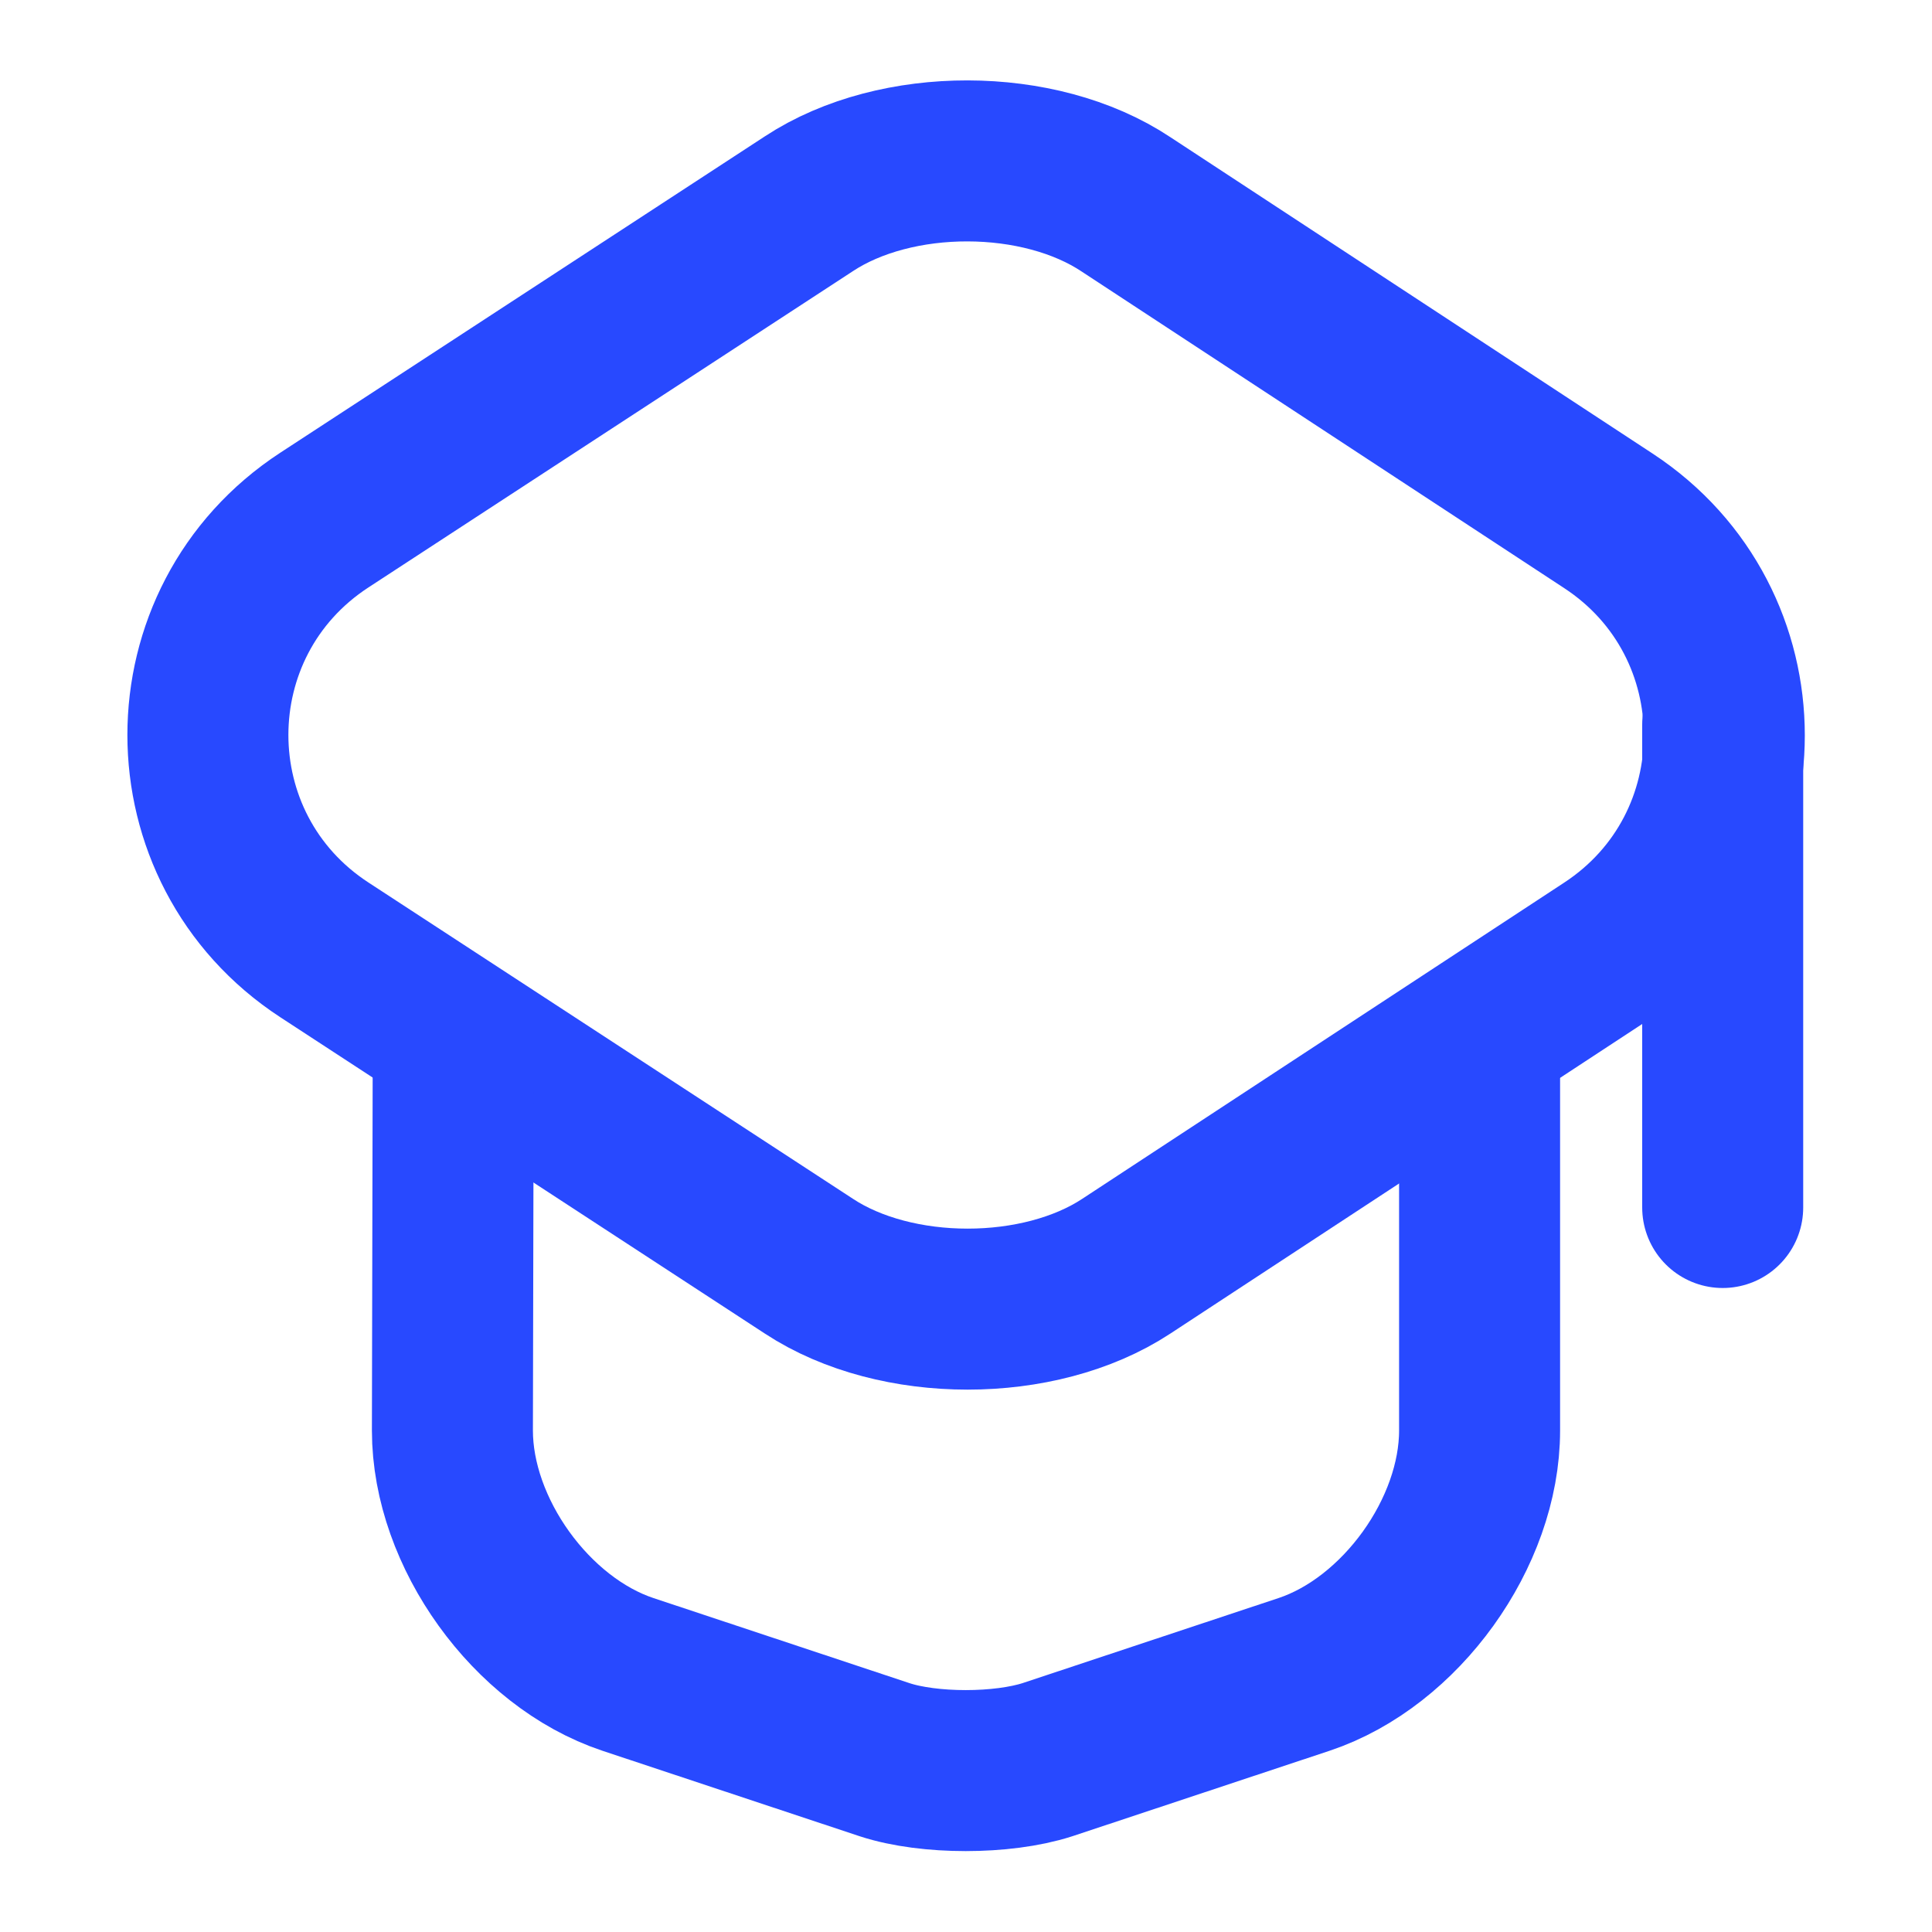
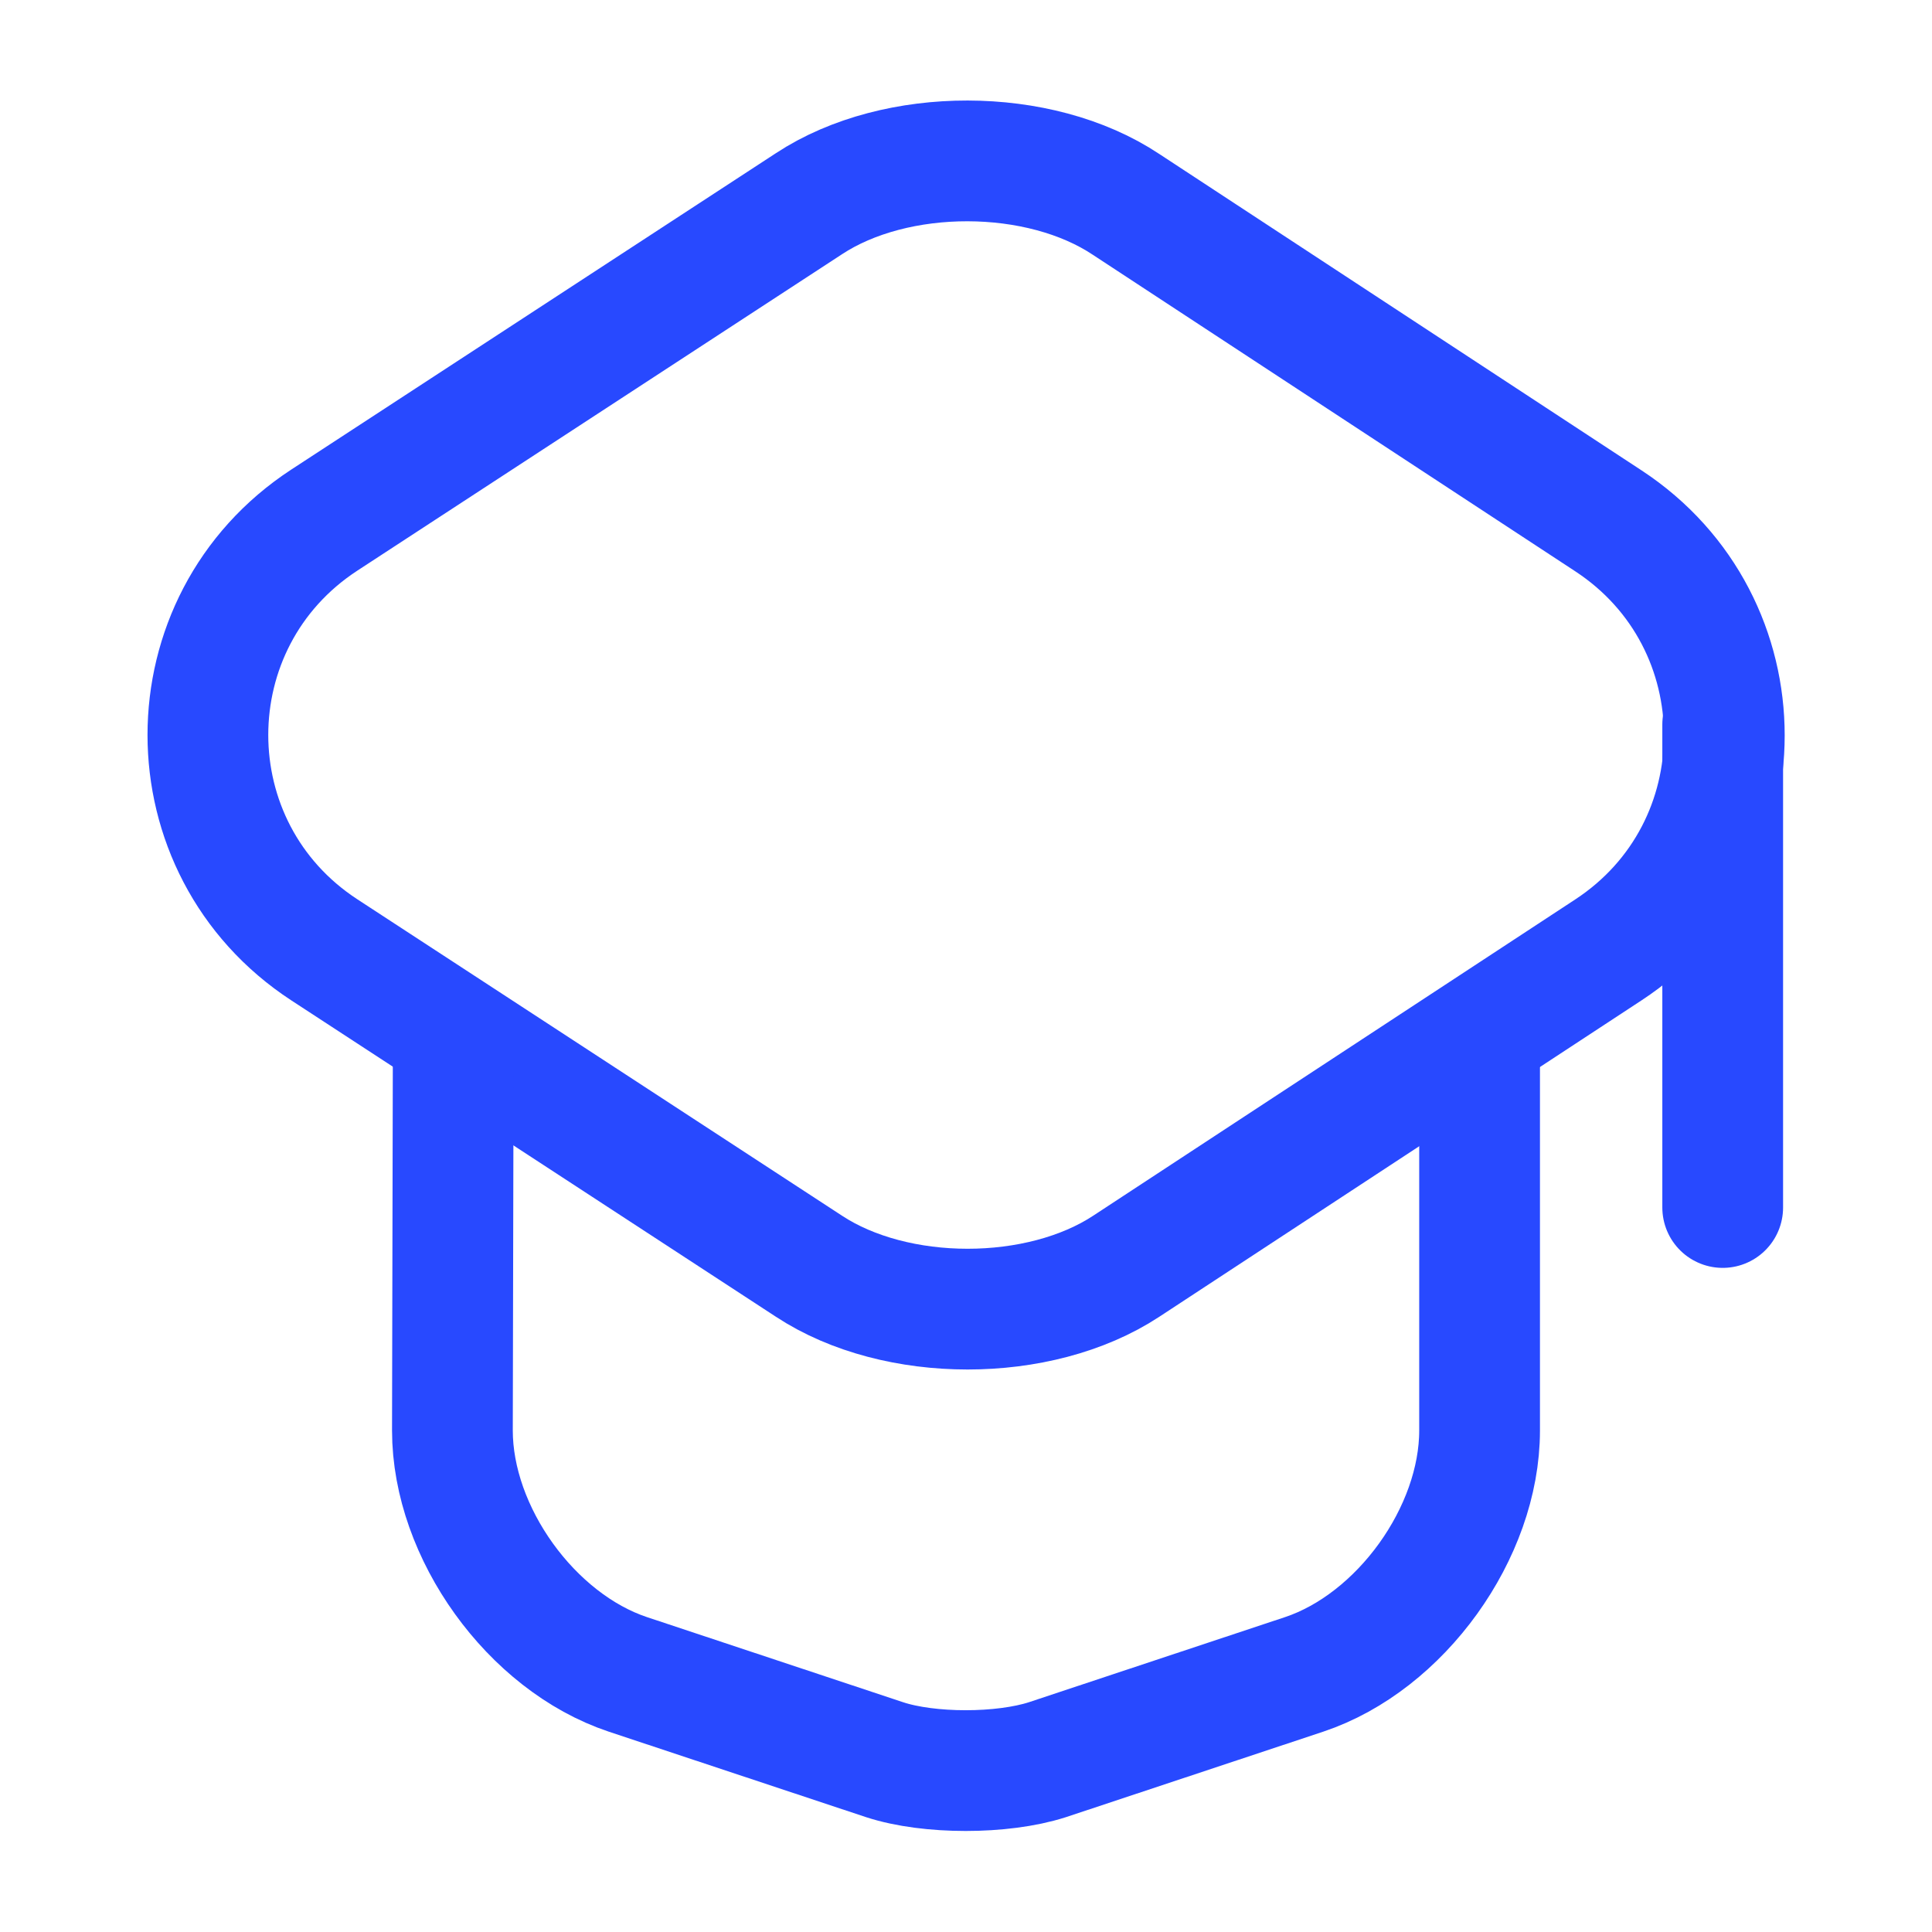
<svg xmlns="http://www.w3.org/2000/svg" width="800px" height="800px" viewBox="0 0 24 24" fill="none">
-   <path d="M10.05 2.53L4.03 6.46C2.1 7.72 2.1 10.54 4.03 11.8L10.05 15.73C11.13 16.44 12.91 16.44 13.99 15.73L19.98 11.8C21.9 10.54 21.9 7.73 19.98 6.47L13.99 2.54C12.91 1.82 11.13 1.82 10.05 2.53Z" stroke="#2849FF" stroke-width="2" stroke-linecap="round" stroke-linejoin="round" />
-   <path d="M5.63 13.08L5.62 17.77C5.62 19.04 6.6 20.4 7.8 20.8L10.99 21.86C11.54 22.04 12.45 22.04 13.01 21.86L16.2 20.8C17.4 20.4 18.38 19.04 18.38 17.77V13.13" stroke="#2849FF" stroke-width="2" stroke-linecap="round" stroke-linejoin="round" />
-   <path d="M21.4 15V9" stroke="#2849FF" stroke-width="2" stroke-linecap="round" stroke-linejoin="round" />
+   <path d="M10.05 2.53L4.03 6.46C2.1 7.72 2.1 10.54 4.03 11.8L10.05 15.73C11.13 16.44 12.91 16.44 13.99 15.73L19.98 11.8C21.9 10.54 21.9 7.73 19.98 6.47L13.99 2.54C12.91 1.82 11.13 1.82 10.05 2.53Z" stroke="#2849FF" stroke-width="1.5" stroke-linecap="round" stroke-linejoin="round" />
+   <path d="M5.63 13.08L5.62 17.77C5.62 19.04 6.6 20.4 7.8 20.8L10.99 21.86C11.54 22.04 12.45 22.04 13.01 21.86L16.2 20.8C17.4 20.4 18.38 19.04 18.38 17.77V13.13" stroke="#2849FF" stroke-width="1.5" stroke-linecap="round" stroke-linejoin="round" />
+   <path d="M21.4 15V9" stroke="#2849FF" stroke-width="1.5" stroke-linecap="round" stroke-linejoin="round" />
</svg>
